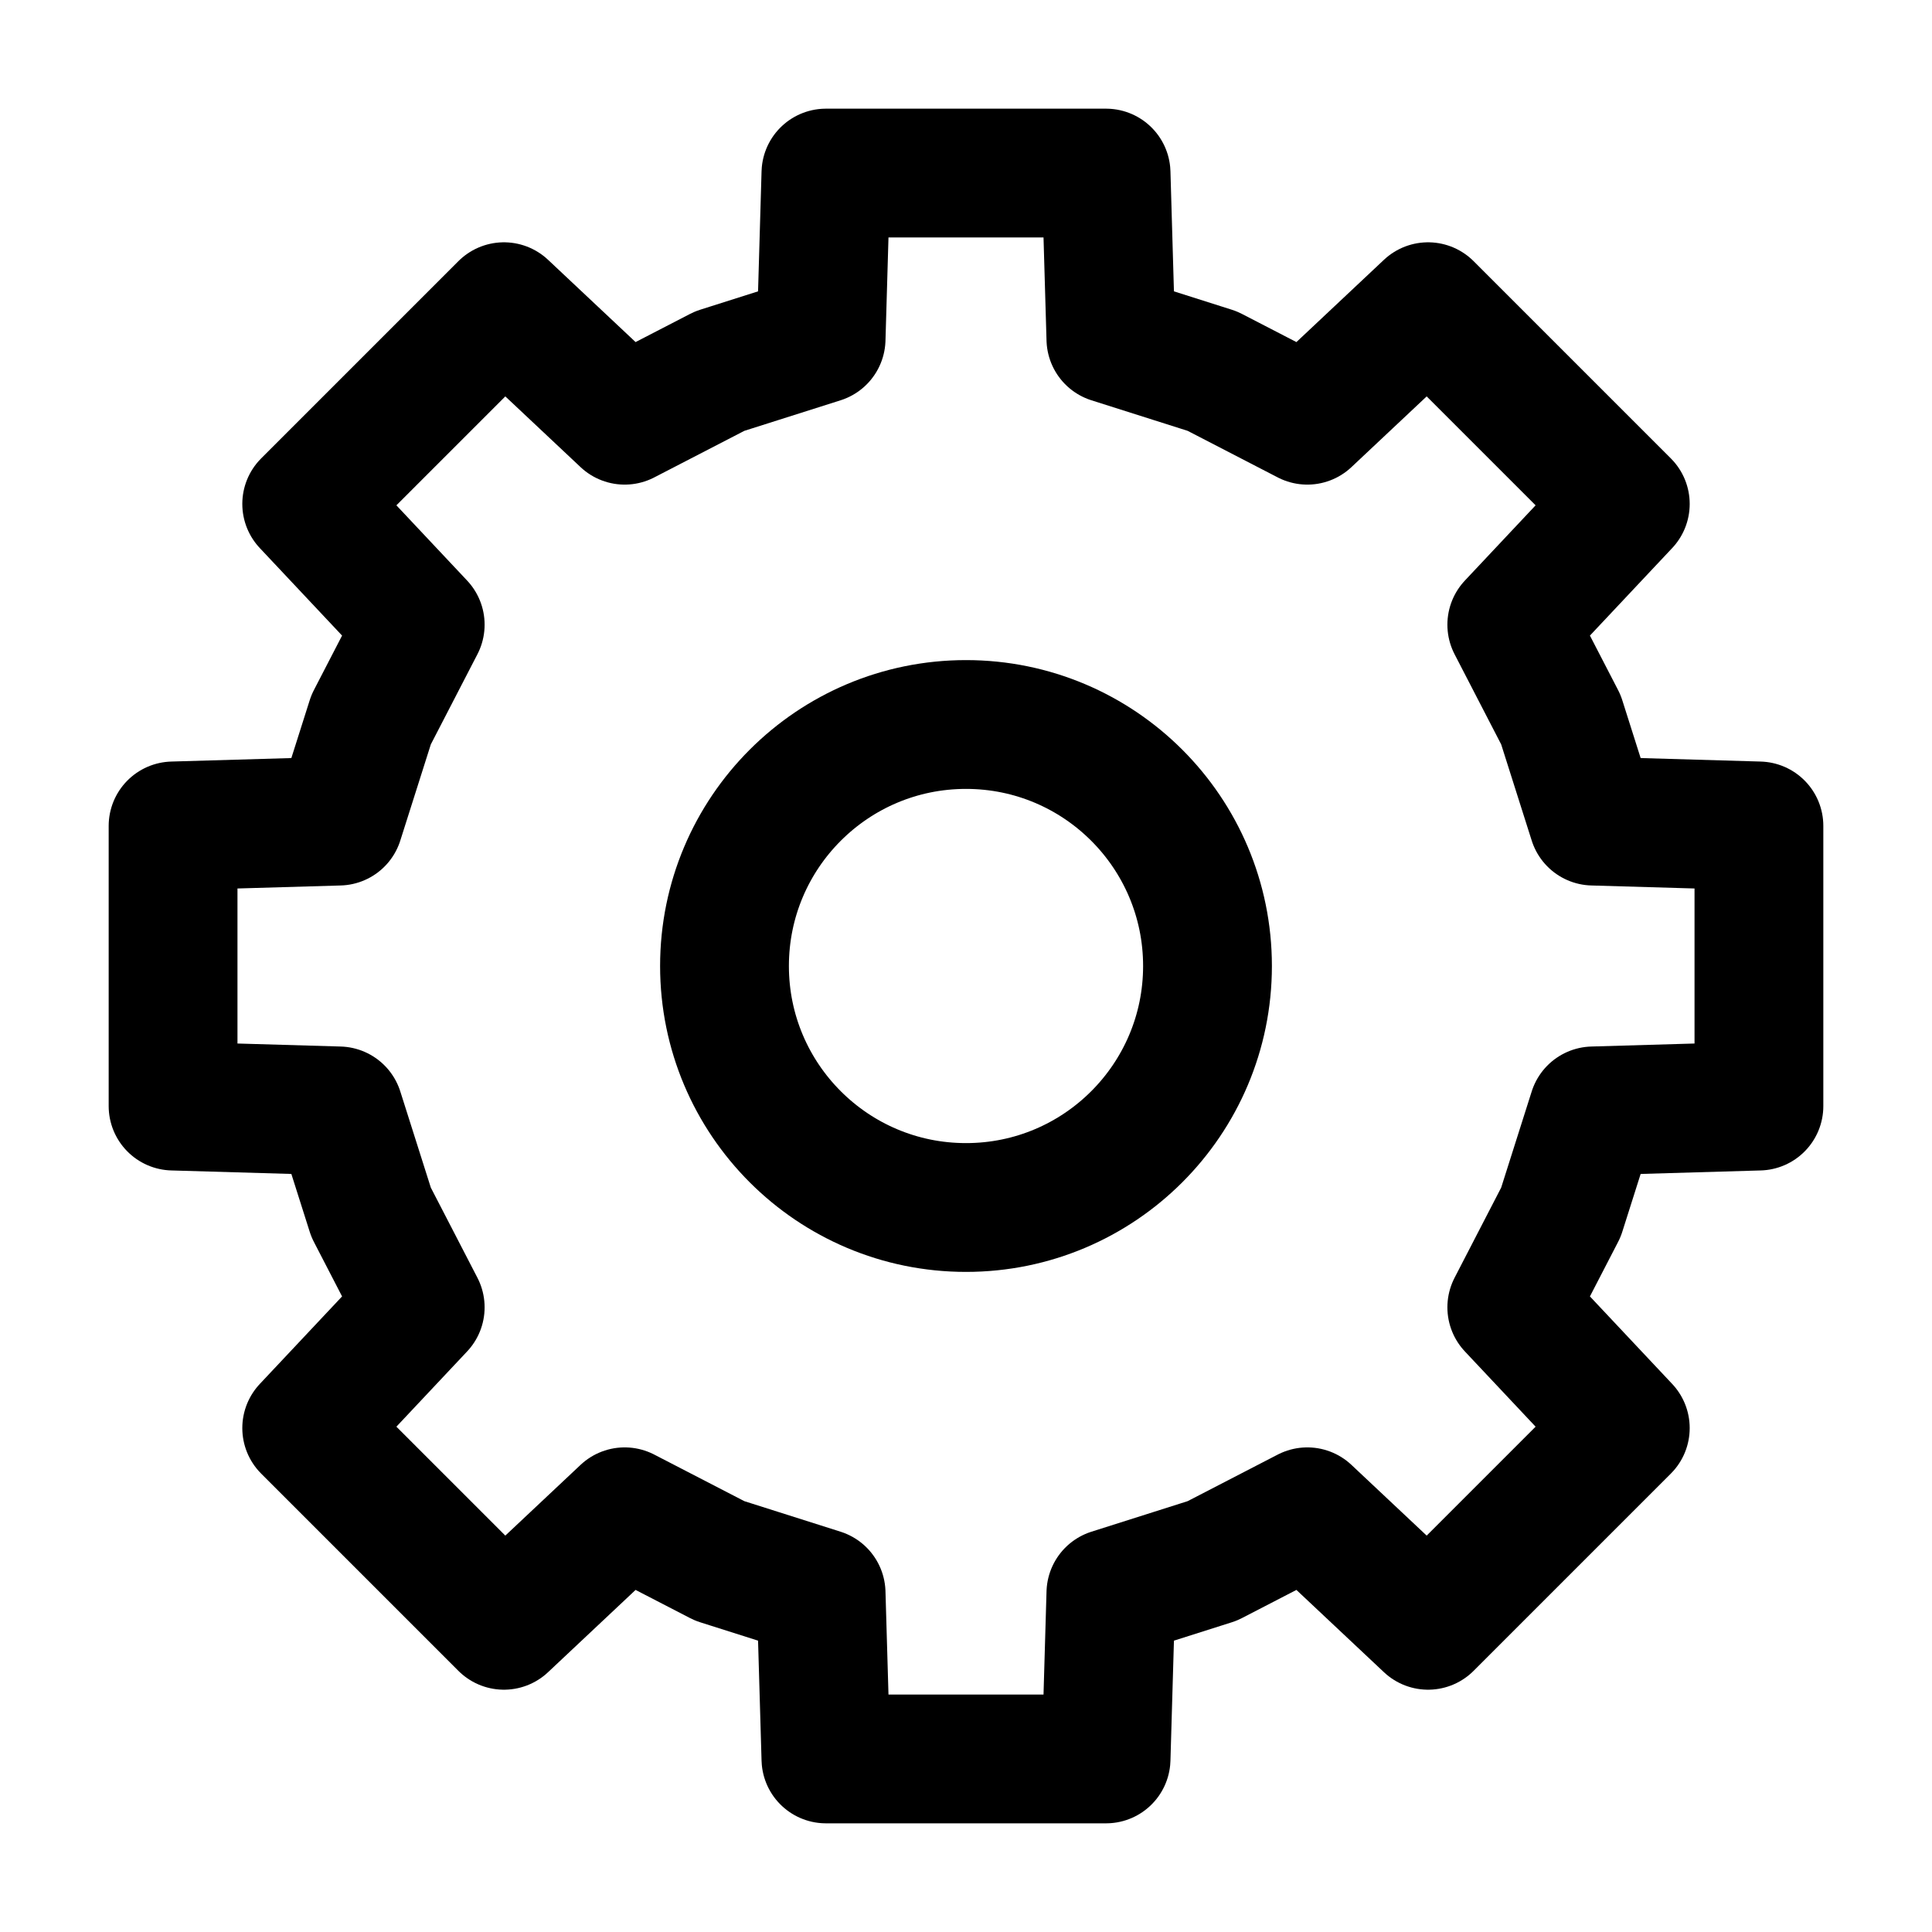
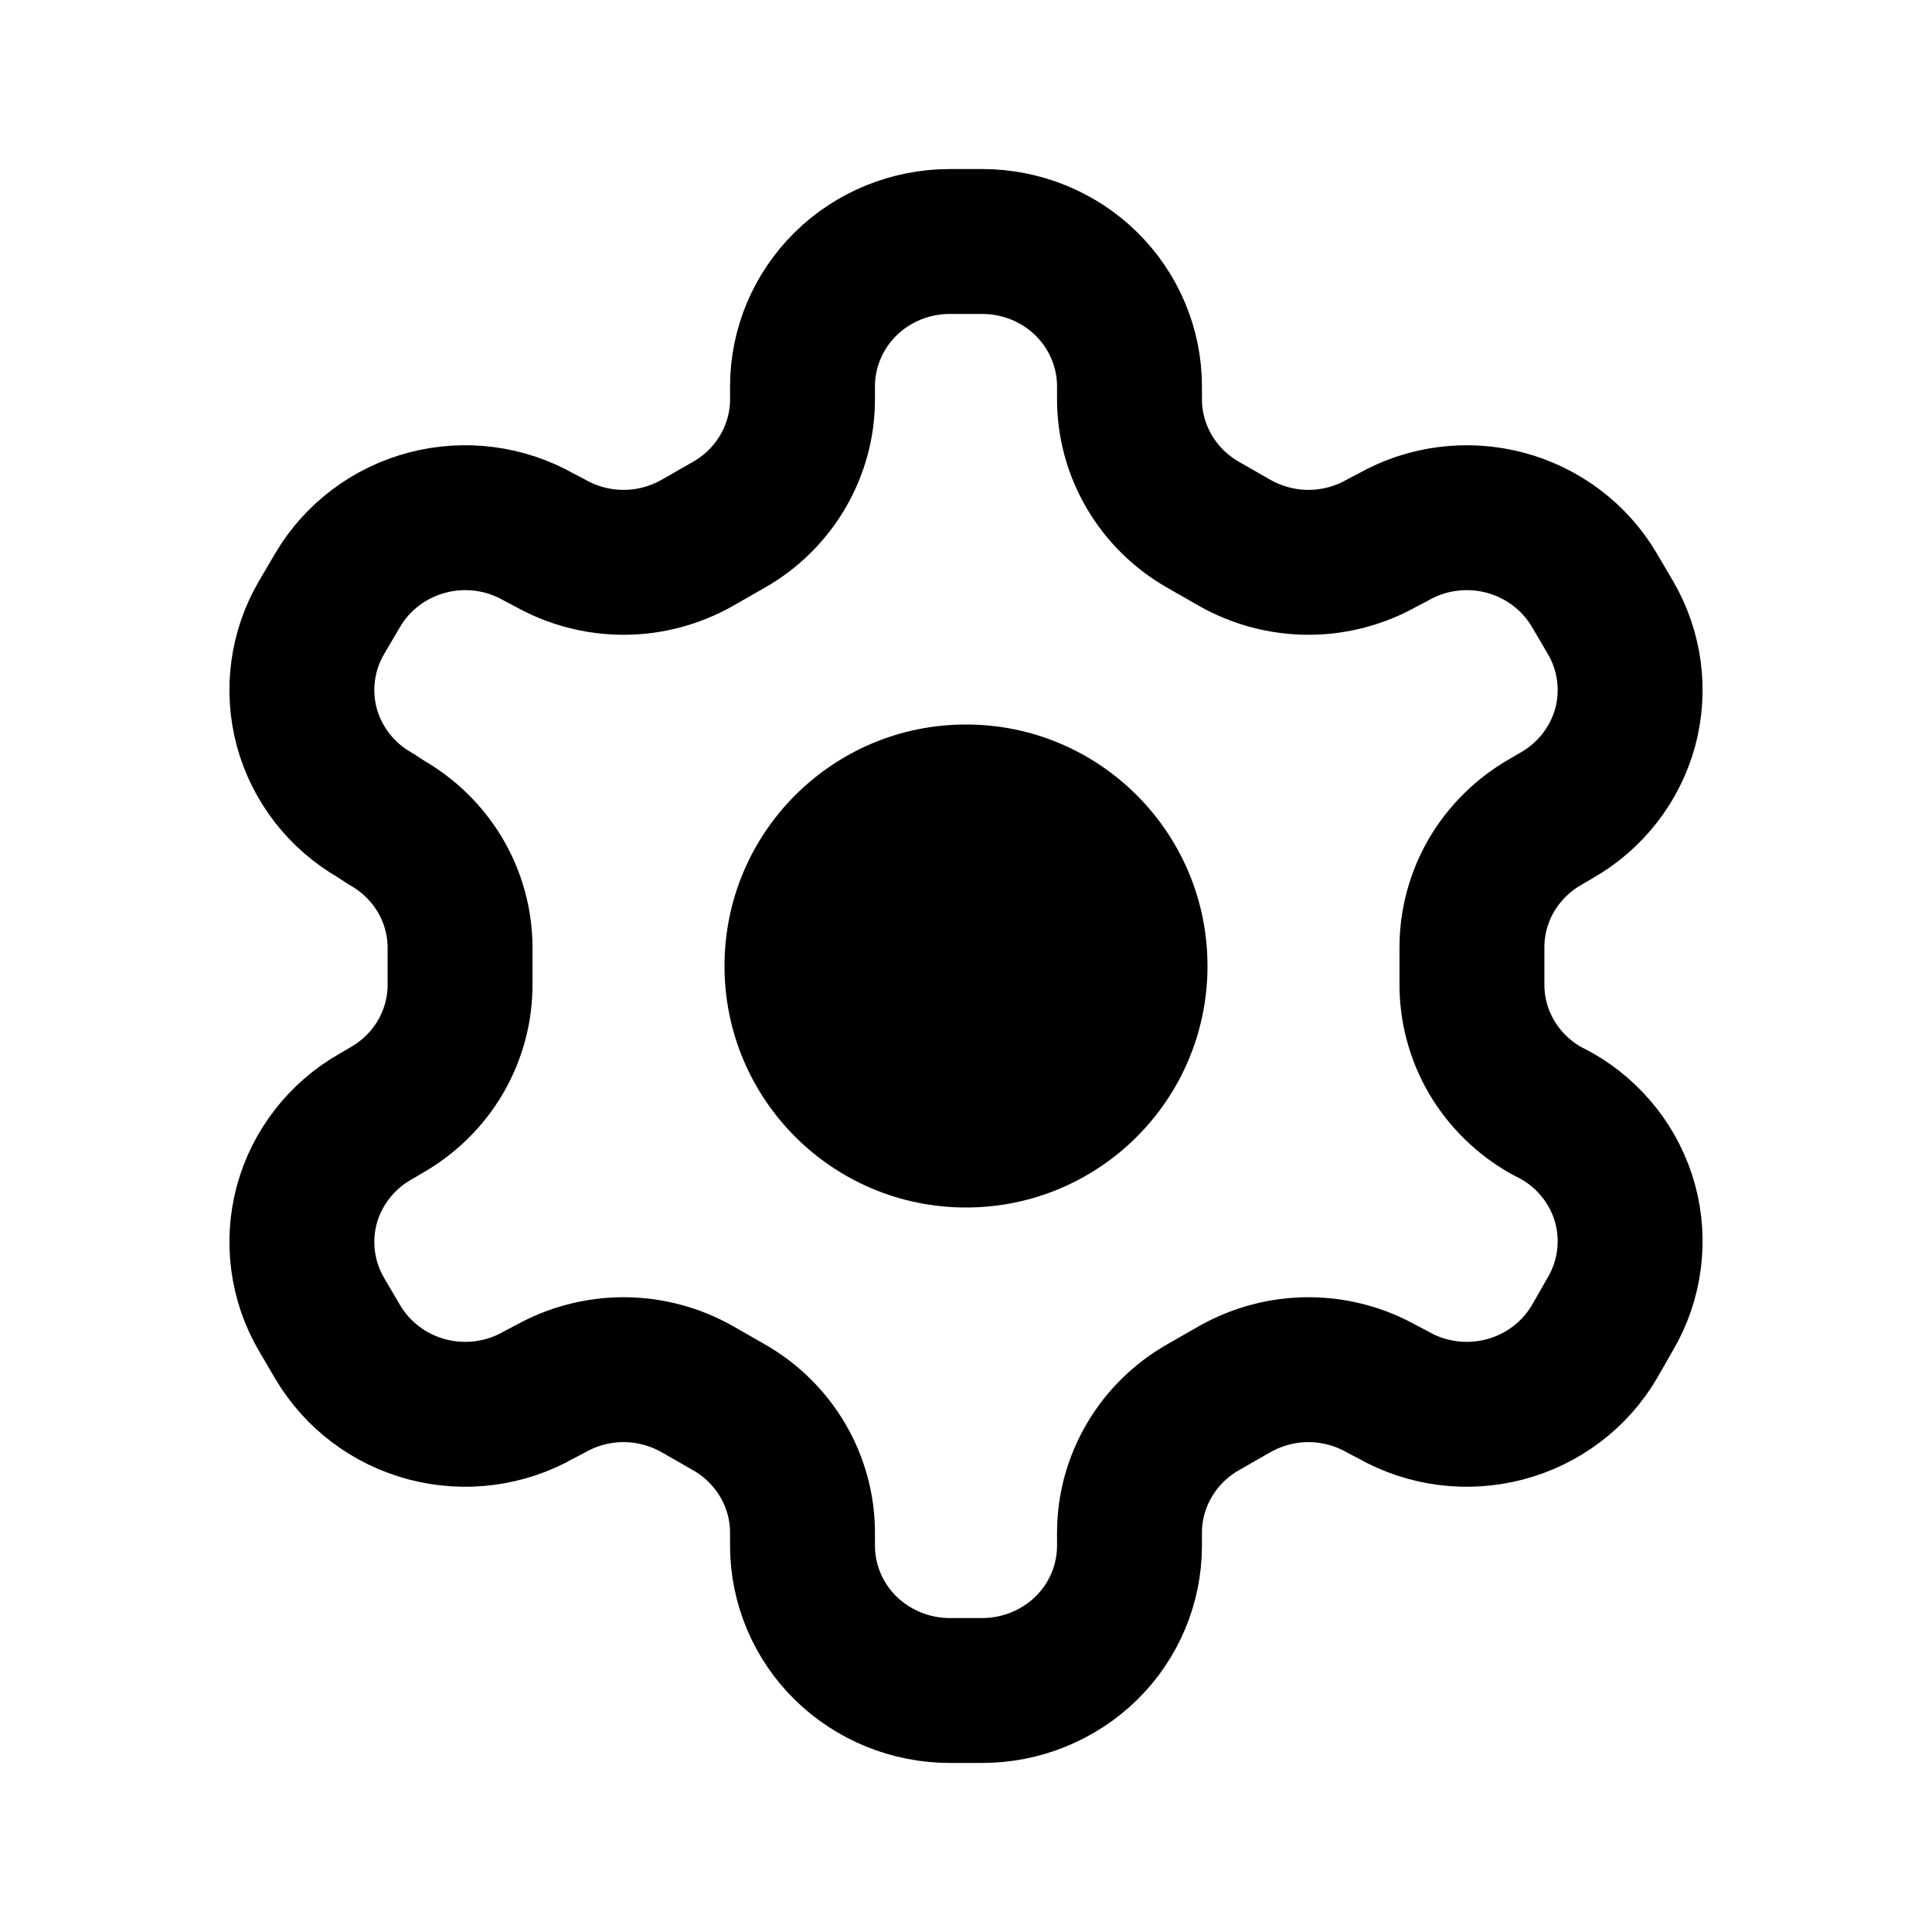
- <svg xmlns="http://www.w3.org/2000/svg" viewBox="0 0 24 24" fill="none" stroke="currentColor" stroke-width="1.6" stroke-linejoin="round">
-   <polygon points="19.39,8.94 19.79,10.20 21.85,10.26 21.85,13.74 19.79,13.80 19.39,15.06 18.78,16.24 20.19,17.74 17.74,20.19 16.24,18.78 15.06,19.39 13.80,19.79 13.74,21.85 10.26,21.85 10.20,19.79 8.94,19.39 7.76,18.78 6.26,20.19 3.81,17.74 5.22,16.24 4.61,15.06 4.21,13.80 2.15,13.74 2.15,10.26 4.21,10.20 4.61,8.94 5.22,7.76 3.81,6.26 6.26,3.81 7.76,5.22 8.94,4.61 10.20,4.21 10.26,2.15 13.74,2.15 13.80,4.21 15.06,4.61 16.24,5.22 17.74,3.81 20.19,6.26 18.78,7.76" />
-   <circle cx="12" cy="12" r="3" />
+ <svg xmlns="http://www.w3.org/2000/svg" width="16" height="16" viewBox="0 0 16 16" fill="none">
+   <path d="M8.134 2H7.866C7.542 2 7.232 2.126 7.003 2.351C6.774 2.577 6.646 2.882 6.646 3.2V3.308C6.646 3.518 6.589 3.725 6.482 3.907C6.375 4.089 6.221 4.241 6.036 4.346L5.774 4.496C5.588 4.601 5.378 4.657 5.164 4.657C4.95 4.657 4.739 4.601 4.554 4.496L4.462 4.448C4.183 4.289 3.85 4.246 3.538 4.328C3.226 4.41 2.959 4.611 2.797 4.886L2.663 5.114C2.502 5.389 2.458 5.716 2.541 6.024C2.625 6.331 2.829 6.593 3.108 6.752L3.2 6.812C3.384 6.917 3.538 7.067 3.645 7.248C3.752 7.429 3.809 7.635 3.81 7.844V8.15C3.811 8.361 3.755 8.569 3.648 8.753C3.541 8.936 3.386 9.088 3.2 9.194L3.108 9.248C2.829 9.407 2.625 9.669 2.541 9.976C2.458 10.284 2.502 10.611 2.663 10.886L2.797 11.114C2.959 11.389 3.226 11.59 3.538 11.672C3.85 11.754 4.183 11.711 4.462 11.552L4.554 11.504C4.739 11.399 4.95 11.343 5.164 11.343C5.378 11.343 5.588 11.399 5.774 11.504L6.036 11.654C6.221 11.759 6.375 11.911 6.482 12.093C6.589 12.275 6.646 12.482 6.646 12.692V12.8C6.646 13.118 6.774 13.424 7.003 13.649C7.232 13.873 7.542 14 7.866 14H8.134C8.458 14 8.768 13.873 8.997 13.649C9.226 13.424 9.354 13.118 9.354 12.8V12.692C9.354 12.482 9.411 12.275 9.518 12.093C9.625 11.911 9.779 11.759 9.964 11.654L10.226 11.504C10.412 11.399 10.622 11.343 10.836 11.343C11.05 11.343 11.261 11.399 11.446 11.504L11.538 11.552C11.817 11.711 12.15 11.754 12.462 11.672C12.774 11.59 13.041 11.389 13.203 11.114L13.337 10.88C13.498 10.605 13.542 10.277 13.459 9.97C13.375 9.663 13.171 9.401 12.892 9.242L12.8 9.194C12.614 9.088 12.46 8.936 12.352 8.753C12.245 8.569 12.189 8.361 12.19 8.15V7.85C12.189 7.639 12.245 7.431 12.352 7.247C12.46 7.064 12.614 6.912 12.8 6.806L12.892 6.752C13.171 6.593 13.375 6.331 13.459 6.024C13.542 5.716 13.498 5.389 13.337 5.114L13.203 4.886C13.041 4.611 12.774 4.41 12.462 4.328C12.15 4.246 11.817 4.289 11.538 4.448L11.446 4.496C11.261 4.601 11.05 4.657 10.836 4.657C10.622 4.657 10.412 4.601 10.226 4.496L9.964 4.346C9.779 4.241 9.625 4.089 9.518 3.907C9.411 3.725 9.354 3.518 9.354 3.308V3.2C9.354 2.882 9.226 2.577 8.997 2.351C8.768 2.126 8.458 2 8.134 2Z" stroke="black" stroke-width="1.2" stroke-linecap="round" stroke-linejoin="round" />
+   <path d="M8 10C9.105 10 10 9.105 10 8C10 6.895 9.105 6 8 6C6.895 6 6 6.895 6 8C6 9.105 6.895 10 8 10Z" fill="black" />
</svg>
